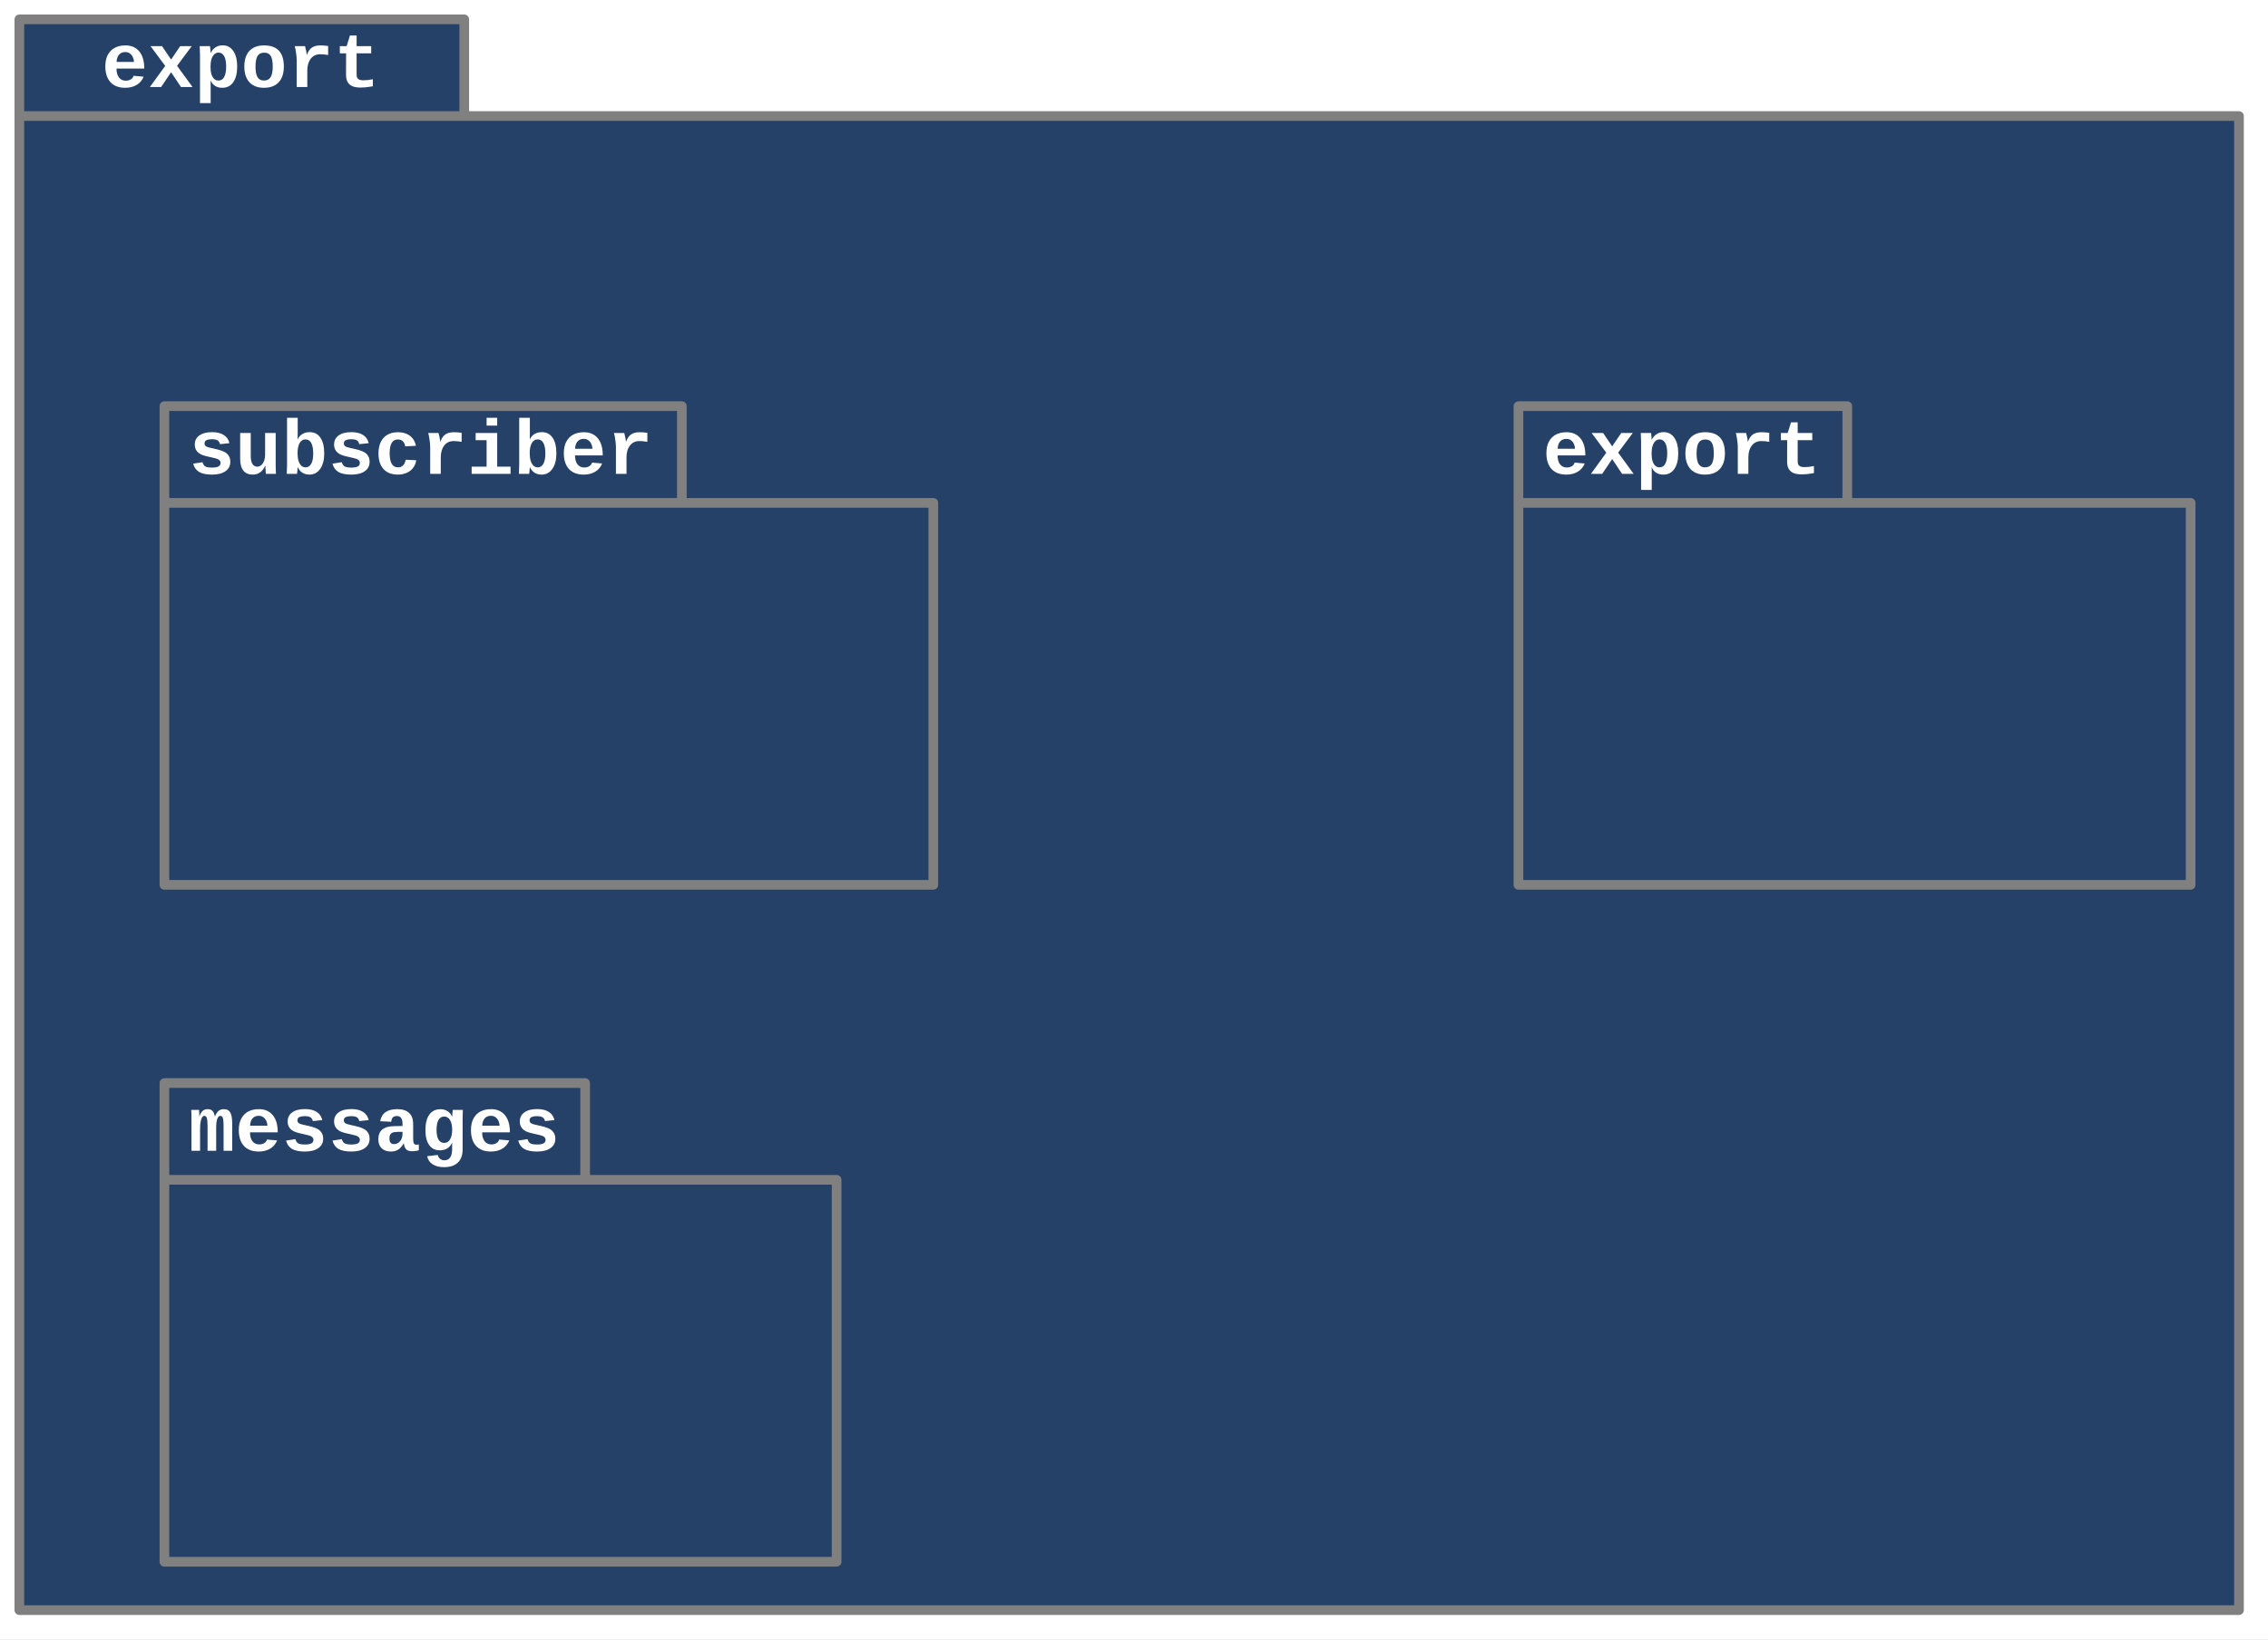
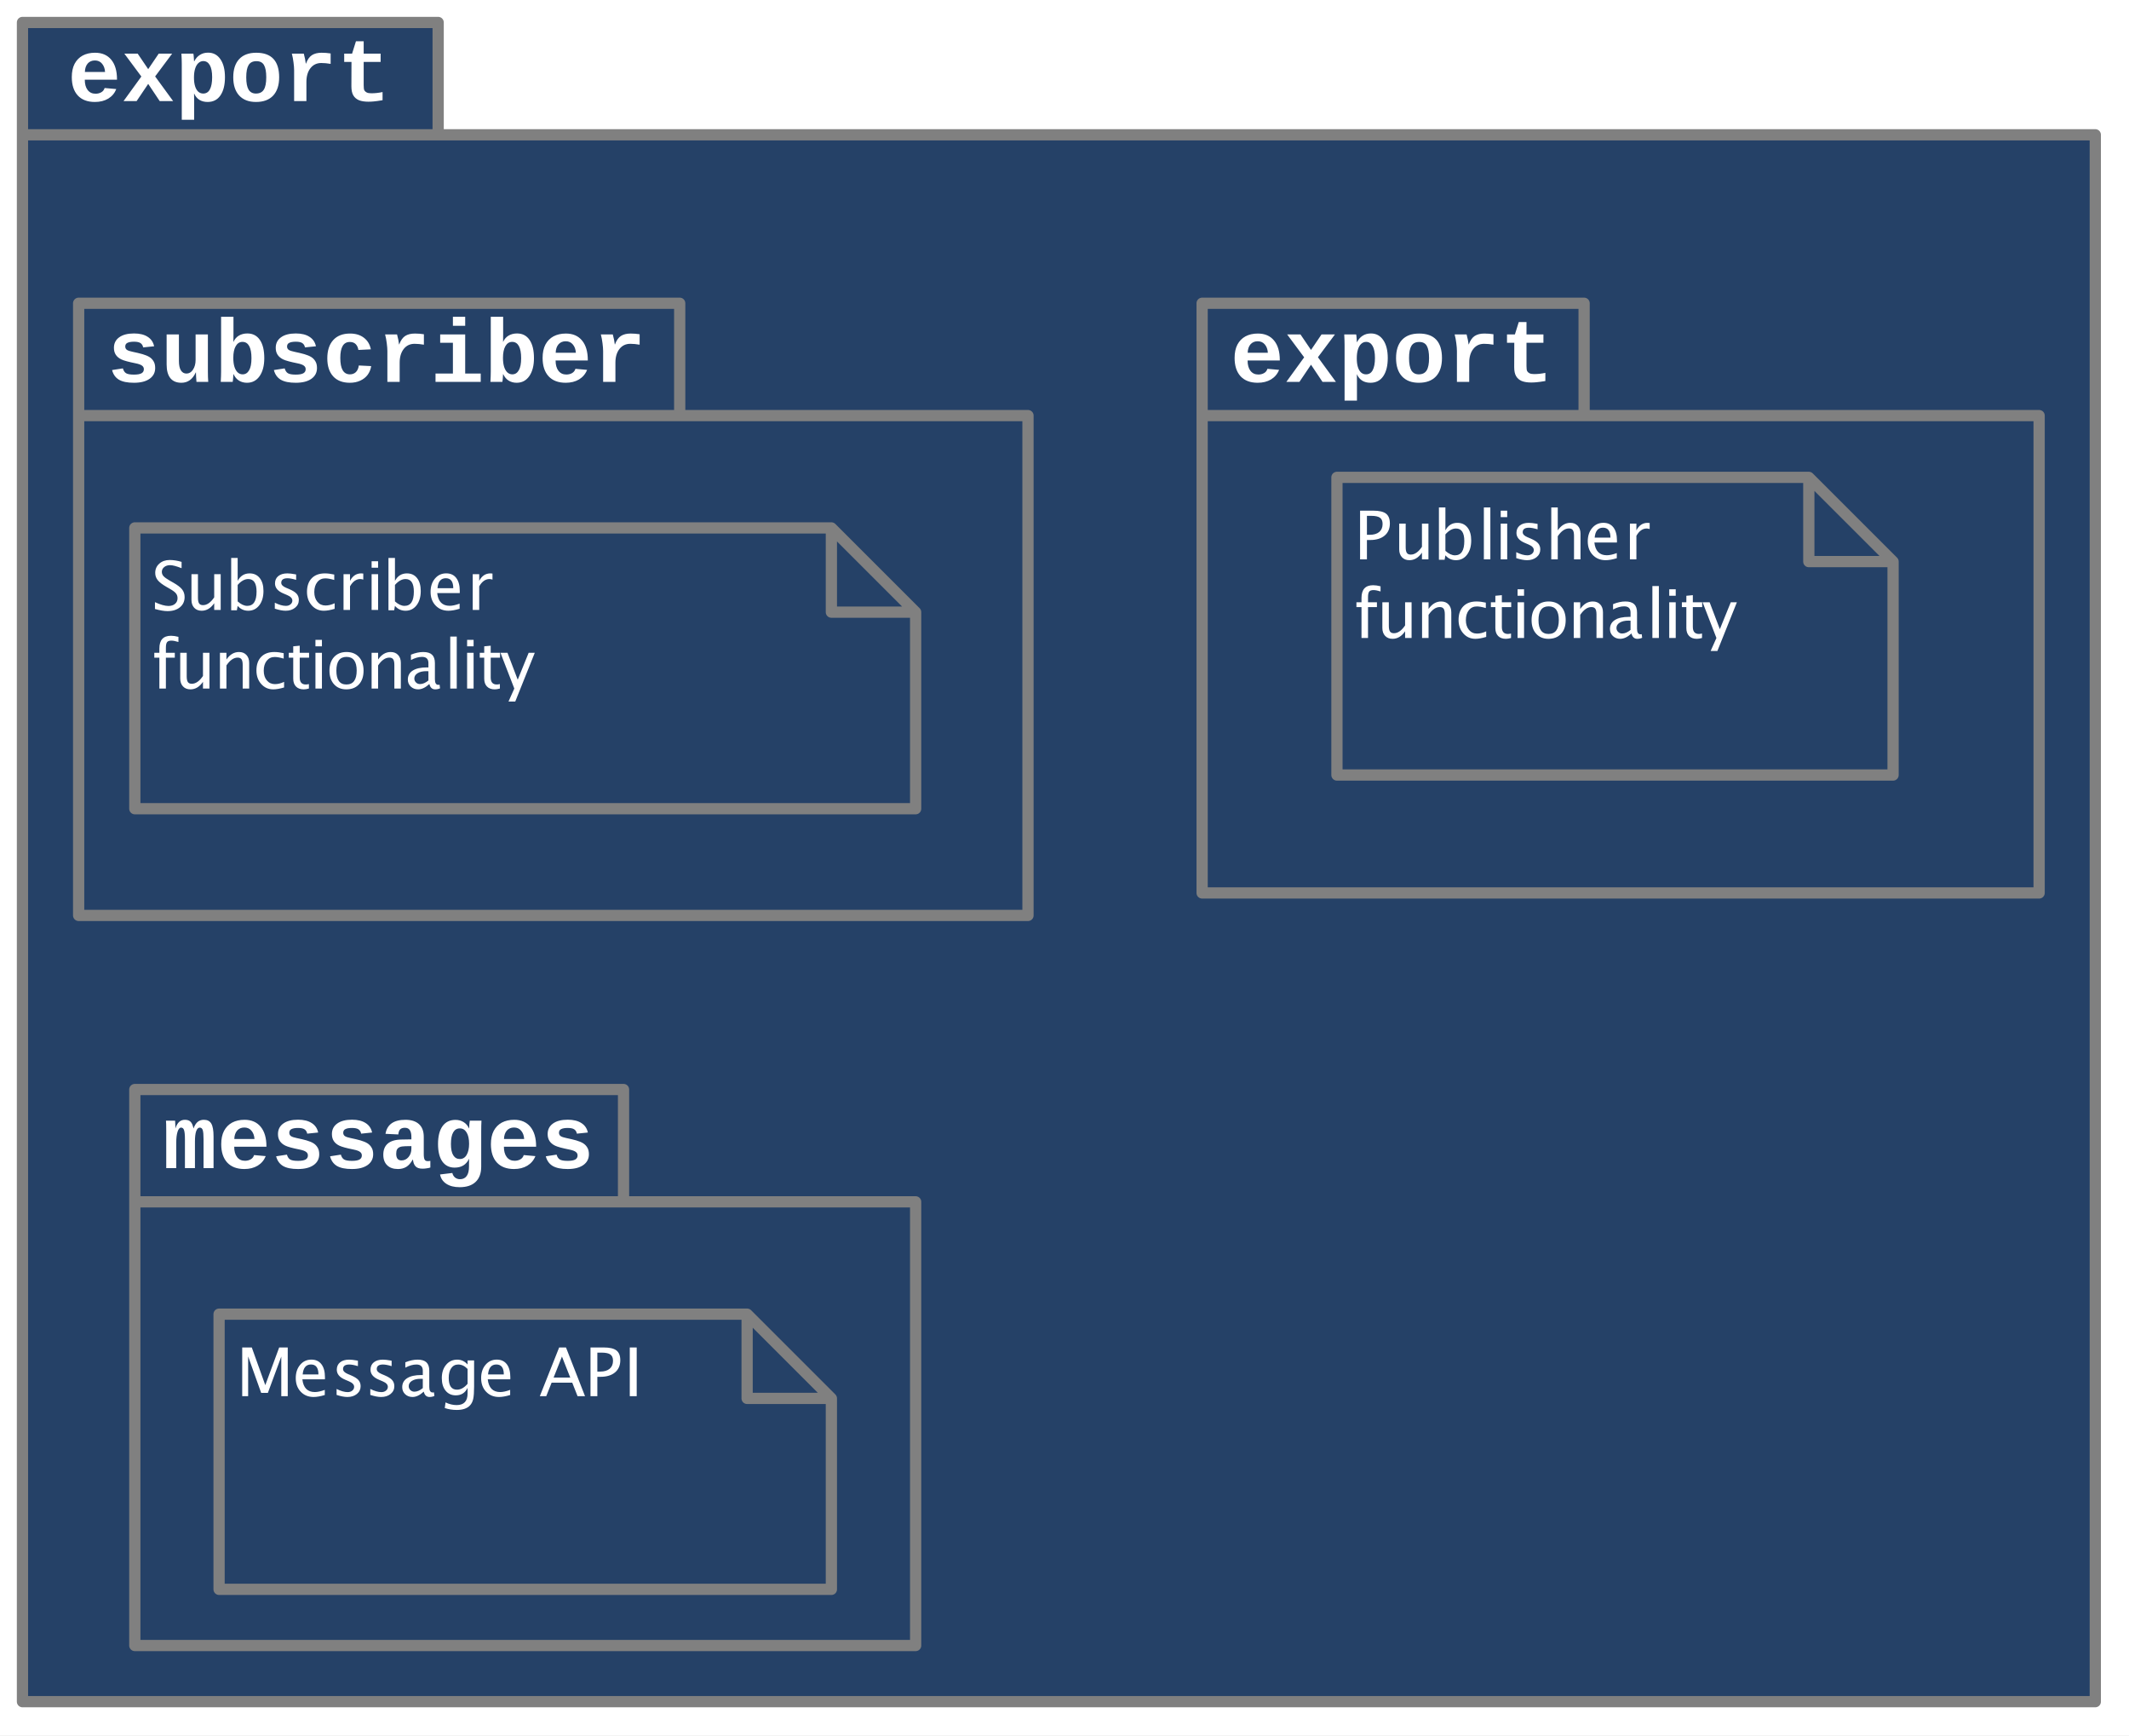
- <svg xmlns="http://www.w3.org/2000/svg" fill-opacity="0" color-rendering="auto" color-interpolation="auto" text-rendering="auto" stroke="rgb(0,0,0)" stroke-linecap="square" width="469" stroke-miterlimit="10" shape-rendering="auto" stroke-opacity="0" fill="rgb(0,0,0)" stroke-dasharray="none" font-weight="normal" stroke-width="1" height="339" font-family="'Dialog'" font-style="normal" stroke-linejoin="miter" font-size="12px" stroke-dashoffset="0" image-rendering="auto">
+ <svg xmlns="http://www.w3.org/2000/svg" fill-opacity="0" color-rendering="auto" color-interpolation="auto" text-rendering="auto" stroke="rgb(0,0,0)" stroke-linecap="square" width="379" stroke-miterlimit="10" shape-rendering="auto" stroke-opacity="0" fill="rgb(0,0,0)" stroke-dasharray="none" font-weight="normal" stroke-width="1" height="309" font-family="'Dialog'" font-style="normal" stroke-linejoin="miter" font-size="12px" stroke-dashoffset="0" image-rendering="auto">
  <defs id="genericDefs" />
  <g>
    <defs id="defs1">
      <clipPath clipPathUnits="userSpaceOnUse" id="clipPath1">
-         <path d="M-8 -8 L472 -8 L472 342 L-8 342 L-8 -8 Z" />
+         <path d="M-8 -8 L382 -8 L382 312 L-8 312 L-8 -8 Z" />
      </clipPath>
      <clipPath clipPathUnits="userSpaceOnUse" id="clipPath2">
-         <path d="M0 0 L0 20 L92 20 L92 0 Z" />
+         <path d="M0 0 L0 20 L74 20 L74 0 Z" />
      </clipPath>
      <clipPath clipPathUnits="userSpaceOnUse" id="clipPath3">
-         <path d="M-8 -8 L172 -8 L172 112 L-8 112 L-8 -8 Z" />
+         <path d="M-8 -8 L182 -8 L182 122 L-8 122 L-8 -8 Z" />
      </clipPath>
      <clipPath clipPathUnits="userSpaceOnUse" id="clipPath4">
        <path d="M0 0 L0 20 L107 20 L107 0 Z" />
      </clipPath>
      <clipPath clipPathUnits="userSpaceOnUse" id="clipPath5">
-         <path d="M-8 -8 L152 -8 L152 112 L-8 112 L-8 -8 Z" />
+         <path d="M-8 -8 L162 -8 L162 118 L-8 118 L-8 -8 Z" />
      </clipPath>
      <clipPath clipPathUnits="userSpaceOnUse" id="clipPath6">
        <path d="M0 0 L0 20 L68 20 L68 0 Z" />
      </clipPath>
      <clipPath clipPathUnits="userSpaceOnUse" id="clipPath7">
+         <path d="M-8 -8 L152 -8 L152 112 L-8 112 L-8 -8 Z" />
+       </clipPath>
+       <clipPath clipPathUnits="userSpaceOnUse" id="clipPath8">
        <path d="M0 0 L0 20 L87 20 L87 0 Z" />
+       </clipPath>
+       <clipPath clipPathUnits="userSpaceOnUse" id="clipPath9">
+         <path d="M-8 -8 L122 -8 L122 62 L-8 62 L-8 -8 Z" />
+       </clipPath>
+       <clipPath clipPathUnits="userSpaceOnUse" id="clipPath10">
+         <path d="M0 0 L0 50 L95 50 L95 0 Z" />
+       </clipPath>
+       <clipPath clipPathUnits="userSpaceOnUse" id="clipPath11">
+         <path d="M-8 -8 L152 -8 L152 63 L-8 63 L-8 -8 Z" />
+       </clipPath>
+       <clipPath clipPathUnits="userSpaceOnUse" id="clipPath12">
+         <path d="M0 0 L0 51 L125 51 L125 0 Z" />
+       </clipPath>
+       <clipPath clipPathUnits="userSpaceOnUse" id="clipPath13">
+         <path d="M-8 -8 L112 -8 L112 66 L-8 66 L-8 -8 Z" />
+       </clipPath>
+       <clipPath clipPathUnits="userSpaceOnUse" id="clipPath14">
+         <path d="M0 0 L0 54 L85 54 L85 0 Z" />
      </clipPath>
    </defs>
    <g fill="white" text-rendering="geometricPrecision" fill-opacity="1" stroke-opacity="1" stroke="white">
-       <rect x="0" width="469" height="339" y="0" stroke="none" />
+       <rect x="0" width="379" height="309" y="0" stroke="none" />
    </g>
    <g font-size="16px" transform="translate(4,4)" fill-opacity="1" fill="rgb(37,65,103)" text-rendering="geometricPrecision" image-rendering="optimizeQuality" font-family="'Courier New'" stroke="rgb(37,65,103)" font-weight="bold" stroke-opacity="1">
-       <rect x="0" width="92" height="20" y="0" clip-path="url(#clipPath1)" stroke="none" />
-       <rect x="0" width="459" height="309" y="20" clip-path="url(#clipPath1)" stroke="none" />
+       <rect x="0" width="74" height="20" y="0" clip-path="url(#clipPath1)" stroke="none" />
+       <rect x="0" width="369" height="279" y="20" clip-path="url(#clipPath1)" stroke="none" />
    </g>
    <g fill-opacity="1" text-rendering="geometricPrecision" stroke="gray" stroke-linecap="butt" transform="translate(4,4)" stroke-miterlimit="0" stroke-opacity="1" fill="gray" font-weight="bold" stroke-width="2" font-family="'Courier New'" stroke-linejoin="round" font-size="16px" image-rendering="optimizeQuality">
-       <path fill="none" d="M0 20 L459 20 L459 329 L0 329 L0 0 L92 0 L92 20" clip-path="url(#clipPath1)" />
+       <path fill="none" d="M0 20 L369 20 L369 299 L0 299 L0 0 L74 0 L74 20" clip-path="url(#clipPath1)" />
    </g>
    <g font-size="16px" transform="translate(4,4)" fill-opacity="1" fill="white" text-rendering="geometricPrecision" image-rendering="optimizeQuality" font-family="'Courier New'" stroke="white" font-weight="bold" stroke-opacity="1">
-       <text x="17" xml:space="preserve" y="14" clip-path="url(#clipPath2)" stroke="none">export</text>
+       <text x="8" xml:space="preserve" y="14" clip-path="url(#clipPath2)" stroke="none">export</text>
    </g>
-     <g font-size="16px" transform="translate(34,84)" fill-opacity="1" fill="rgb(37,65,103)" text-rendering="geometricPrecision" image-rendering="optimizeQuality" font-family="'Courier New'" stroke="rgb(37,65,103)" font-weight="bold" stroke-opacity="1">
+     <g font-size="16px" transform="translate(14,54)" fill-opacity="1" fill="rgb(37,65,103)" text-rendering="geometricPrecision" image-rendering="optimizeQuality" font-family="'Courier New'" stroke="rgb(37,65,103)" font-weight="bold" stroke-opacity="1">
      <rect x="0" width="107" height="20" y="0" clip-path="url(#clipPath3)" stroke="none" />
-       <rect x="0" width="159" height="79" y="20" clip-path="url(#clipPath3)" stroke="none" />
+       <rect x="0" width="169" height="89" y="20" clip-path="url(#clipPath3)" stroke="none" />
    </g>
-     <g fill-opacity="1" text-rendering="geometricPrecision" stroke="gray" stroke-linecap="butt" transform="translate(34,84)" stroke-miterlimit="0" stroke-opacity="1" fill="gray" font-weight="bold" stroke-width="2" font-family="'Courier New'" stroke-linejoin="round" font-size="16px" image-rendering="optimizeQuality">
-       <path fill="none" d="M0 20 L159 20 L159 99 L0 99 L0 0 L107 0 L107 20" clip-path="url(#clipPath3)" />
+     <g fill-opacity="1" text-rendering="geometricPrecision" stroke="gray" stroke-linecap="butt" transform="translate(14,54)" stroke-miterlimit="0" stroke-opacity="1" fill="gray" font-weight="bold" stroke-width="2" font-family="'Courier New'" stroke-linejoin="round" font-size="16px" image-rendering="optimizeQuality">
+       <path fill="none" d="M0 20 L169 20 L169 109 L0 109 L0 0 L107 0 L107 20" clip-path="url(#clipPath3)" />
    </g>
-     <g font-size="16px" transform="translate(34,84)" fill-opacity="1" fill="white" text-rendering="geometricPrecision" image-rendering="optimizeQuality" font-family="'Courier New'" stroke="white" font-weight="bold" stroke-opacity="1">
+     <g font-size="16px" transform="translate(14,54)" fill-opacity="1" fill="white" text-rendering="geometricPrecision" image-rendering="optimizeQuality" font-family="'Courier New'" stroke="white" font-weight="bold" stroke-opacity="1">
      <text x="5" xml:space="preserve" y="14" clip-path="url(#clipPath4)" stroke="none">subscriber</text>
    </g>
-     <g font-size="16px" transform="translate(314,84)" fill-opacity="1" fill="rgb(37,65,103)" text-rendering="geometricPrecision" image-rendering="optimizeQuality" font-family="'Courier New'" stroke="rgb(37,65,103)" font-weight="bold" stroke-opacity="1">
+     <g font-size="16px" transform="translate(214,54)" fill-opacity="1" fill="rgb(37,65,103)" text-rendering="geometricPrecision" image-rendering="optimizeQuality" font-family="'Courier New'" stroke="rgb(37,65,103)" font-weight="bold" stroke-opacity="1">
      <rect x="0" width="68" height="20" y="0" clip-path="url(#clipPath5)" stroke="none" />
-       <rect x="0" width="139" height="79" y="20" clip-path="url(#clipPath5)" stroke="none" />
+       <rect x="0" width="149" height="85" y="20" clip-path="url(#clipPath5)" stroke="none" />
    </g>
-     <g fill-opacity="1" text-rendering="geometricPrecision" stroke="gray" stroke-linecap="butt" transform="translate(314,84)" stroke-miterlimit="0" stroke-opacity="1" fill="gray" font-weight="bold" stroke-width="2" font-family="'Courier New'" stroke-linejoin="round" font-size="16px" image-rendering="optimizeQuality">
-       <path fill="none" d="M0 20 L139 20 L139 99 L0 99 L0 0 L68 0 L68 20" clip-path="url(#clipPath5)" />
+     <g fill-opacity="1" text-rendering="geometricPrecision" stroke="gray" stroke-linecap="butt" transform="translate(214,54)" stroke-miterlimit="0" stroke-opacity="1" fill="gray" font-weight="bold" stroke-width="2" font-family="'Courier New'" stroke-linejoin="round" font-size="16px" image-rendering="optimizeQuality">
+       <path fill="none" d="M0 20 L149 20 L149 105 L0 105 L0 0 L68 0 L68 20" clip-path="url(#clipPath5)" />
    </g>
-     <g font-size="16px" transform="translate(314,84)" fill-opacity="1" fill="white" text-rendering="geometricPrecision" image-rendering="optimizeQuality" font-family="'Courier New'" stroke="white" font-weight="bold" stroke-opacity="1">
+     <g font-size="16px" transform="translate(214,54)" fill-opacity="1" fill="white" text-rendering="geometricPrecision" image-rendering="optimizeQuality" font-family="'Courier New'" stroke="white" font-weight="bold" stroke-opacity="1">
      <text x="5" xml:space="preserve" y="14" clip-path="url(#clipPath6)" stroke="none">export</text>
    </g>
-     <g font-size="16px" transform="translate(34,224)" fill-opacity="1" fill="rgb(37,65,103)" text-rendering="geometricPrecision" image-rendering="optimizeQuality" font-family="'Courier New'" stroke="rgb(37,65,103)" font-weight="bold" stroke-opacity="1">
-       <rect x="0" width="87" height="20" y="0" clip-path="url(#clipPath5)" stroke="none" />
-       <rect x="0" width="139" height="79" y="20" clip-path="url(#clipPath5)" stroke="none" />
+     <g font-size="16px" transform="translate(24,194)" fill-opacity="1" fill="rgb(37,65,103)" text-rendering="geometricPrecision" image-rendering="optimizeQuality" font-family="'Courier New'" stroke="rgb(37,65,103)" font-weight="bold" stroke-opacity="1">
+       <rect x="0" width="87" height="20" y="0" clip-path="url(#clipPath7)" stroke="none" />
+       <rect x="0" width="139" height="79" y="20" clip-path="url(#clipPath7)" stroke="none" />
    </g>
-     <g fill-opacity="1" text-rendering="geometricPrecision" stroke="gray" stroke-linecap="butt" transform="translate(34,224)" stroke-miterlimit="0" stroke-opacity="1" fill="gray" font-weight="bold" stroke-width="2" font-family="'Courier New'" stroke-linejoin="round" font-size="16px" image-rendering="optimizeQuality">
-       <path fill="none" d="M0 20 L139 20 L139 99 L0 99 L0 0 L87 0 L87 20" clip-path="url(#clipPath5)" />
+     <g fill-opacity="1" text-rendering="geometricPrecision" stroke="gray" stroke-linecap="butt" transform="translate(24,194)" stroke-miterlimit="0" stroke-opacity="1" fill="gray" font-weight="bold" stroke-width="2" font-family="'Courier New'" stroke-linejoin="round" font-size="16px" image-rendering="optimizeQuality">
+       <path fill="none" d="M0 20 L139 20 L139 99 L0 99 L0 0 L87 0 L87 20" clip-path="url(#clipPath7)" />
    </g>
-     <g font-size="16px" transform="translate(34,224)" fill-opacity="1" fill="white" text-rendering="geometricPrecision" image-rendering="optimizeQuality" font-family="'Courier New'" stroke="white" font-weight="bold" stroke-opacity="1">
-       <text x="5" xml:space="preserve" y="14" clip-path="url(#clipPath7)" stroke="none">messages</text>
+     <g font-size="16px" transform="translate(24,194)" fill-opacity="1" fill="white" text-rendering="geometricPrecision" image-rendering="optimizeQuality" font-family="'Courier New'" stroke="white" font-weight="bold" stroke-opacity="1">
+       <text x="5" xml:space="preserve" y="14" clip-path="url(#clipPath8)" stroke="none">messages</text>
+     </g>
+     <g transform="translate(39,234)" fill-opacity="1" fill="rgb(37,65,103)" text-rendering="geometricPrecision" image-rendering="optimizeQuality" font-family="sans-serif" stroke="rgb(37,65,103)" stroke-opacity="1">
+       <polygon points=" 0 0 94 0 109 15 94 15 94 0 109 15 109 49 0 49" stroke="none" clip-path="url(#clipPath9)" />
+     </g>
+     <g stroke-linecap="butt" transform="translate(39,234)" fill-opacity="1" fill="gray" text-rendering="geometricPrecision" image-rendering="optimizeQuality" font-family="sans-serif" stroke-linejoin="round" stroke="gray" stroke-width="2" stroke-opacity="1" stroke-miterlimit="0">
+       <polygon fill="none" points=" 0 0 94 0 109 15 94 15 94 0 109 15 109 49 0 49" clip-path="url(#clipPath9)" />
+     </g>
+     <g font-size="13px" transform="translate(39,234)" fill-opacity="1" fill="white" text-rendering="geometricPrecision" image-rendering="optimizeQuality" font-family="'Lucida Grande'" stroke="white" stroke-opacity="1">
+       <path d="M4.119 14.602 L4.119 5.93 L5.824 5.93 L8.227 12.639 L10.699 5.93 L12.223 5.93 L12.223 14.602 L11.074 14.602 L11.074 7.547 L8.684 14.021 L7.494 14.021 L5.174 7.529 L5.174 14.602 ZM18.818 14.396 Q17.658 14.748 16.832 14.748 Q15.426 14.748 14.538 13.813 Q13.65 12.879 13.65 11.391 Q13.65 9.943 14.433 9.018 Q15.215 8.092 16.434 8.092 Q17.588 8.092 18.218 8.912 Q18.848 9.732 18.848 11.244 L18.842 11.602 L14.828 11.602 Q15.08 13.869 17.049 13.869 Q17.77 13.869 18.818 13.482 ZM14.881 10.734 L17.688 10.734 Q17.688 8.959 16.363 8.959 Q15.033 8.959 14.881 10.734 ZM22.842 14.748 Q22.051 14.748 20.92 14.379 L20.92 13.318 Q22.051 13.881 22.889 13.881 Q23.387 13.881 23.715 13.611 Q24.043 13.342 24.043 12.938 Q24.043 12.346 23.123 11.959 L22.449 11.672 Q20.955 11.051 20.955 9.885 Q20.955 9.053 21.544 8.575 Q22.133 8.098 23.158 8.098 Q23.691 8.098 24.477 8.244 L24.717 8.291 L24.717 9.252 Q23.75 8.965 23.182 8.965 Q22.068 8.965 22.068 9.773 Q22.068 10.295 22.912 10.652 L23.469 10.887 Q24.412 11.285 24.805 11.727 Q25.197 12.17 25.197 12.832 Q25.197 13.67 24.535 14.209 Q23.873 14.748 22.842 14.748 ZM28.842 14.748 Q28.051 14.748 26.92 14.379 L26.92 13.318 Q28.051 13.881 28.889 13.881 Q29.387 13.881 29.715 13.611 Q30.043 13.342 30.043 12.938 Q30.043 12.346 29.123 11.959 L28.449 11.672 Q26.955 11.051 26.955 9.885 Q26.955 9.053 27.544 8.575 Q28.133 8.098 29.158 8.098 Q29.691 8.098 30.477 8.244 L30.717 8.291 L30.717 9.252 Q29.75 8.965 29.182 8.965 Q28.068 8.965 28.068 9.773 Q28.068 10.295 28.912 10.652 L29.469 10.887 Q30.412 11.285 30.805 11.727 Q31.197 12.17 31.197 12.832 Q31.197 13.67 30.535 14.209 Q29.873 14.748 28.842 14.748 ZM36.435 13.793 Q35.398 14.748 34.438 14.748 Q33.647 14.748 33.125 14.253 Q32.603 13.758 32.603 13.002 Q32.603 11.959 33.48 11.399 Q34.355 10.84 35.99 10.84 L36.266 10.84 L36.266 10.072 Q36.266 8.965 35.129 8.965 Q34.215 8.965 33.154 9.527 L33.154 8.572 Q34.32 8.098 35.34 8.098 Q36.406 8.098 36.913 8.578 Q37.42 9.059 37.42 10.072 L37.42 12.955 Q37.42 13.945 38.029 13.945 Q38.105 13.945 38.252 13.922 L38.334 14.56 Q37.941 14.748 37.467 14.748 Q36.658 14.748 36.435 13.793 ZM36.266 13.166 L36.266 11.52 L35.879 11.508 Q34.93 11.508 34.344 11.868 Q33.758 12.229 33.758 12.815 Q33.758 13.23 34.051 13.518 Q34.344 13.805 34.766 13.805 Q35.486 13.805 36.266 13.166 ZM40.178 16.717 L40.312 15.715 Q41.315 16.189 42.287 16.189 Q44.238 16.189 44.238 14.121 L44.238 13.119 Q43.6 14.455 42.141 14.455 Q40.998 14.455 40.324 13.623 Q39.65 12.791 39.65 11.379 Q39.65 9.926 40.418 9.012 Q41.185 8.098 42.404 8.098 Q43.471 8.098 44.238 8.965 L44.238 8.238 L45.398 8.238 L45.398 12.867 Q45.398 14.361 45.243 15.079 Q45.088 15.797 44.66 16.254 Q43.904 17.057 42.31 17.057 Q41.197 17.057 40.178 16.717 ZM44.238 12.398 L44.238 9.756 Q43.477 8.965 42.58 8.965 Q41.783 8.965 41.332 9.604 Q40.881 10.242 40.881 11.355 Q40.881 13.447 42.352 13.447 Q43.353 13.447 44.238 12.398 ZM51.818 14.396 Q50.658 14.748 49.832 14.748 Q48.426 14.748 47.538 13.813 Q46.65 12.879 46.65 11.391 Q46.65 9.943 47.433 9.018 Q48.215 8.092 49.434 8.092 Q50.588 8.092 51.218 8.912 Q51.848 9.732 51.848 11.244 L51.842 11.602 L47.828 11.602 Q48.08 13.869 50.049 13.869 Q50.77 13.869 51.818 13.482 ZM47.881 10.734 L50.688 10.734 Q50.688 8.959 49.363 8.959 Q48.033 8.959 47.881 10.734 ZM62.514 11.285 L61.037 7.547 L59.555 11.285 ZM63.815 14.602 L62.871 12.199 L59.197 12.199 L58.242 14.602 L57.1 14.602 L60.539 5.93 L61.758 5.93 L65.144 14.602 ZM66.119 14.602 L66.119 5.93 L68.481 5.93 Q70.051 5.93 70.736 6.46 Q71.422 6.99 71.422 8.203 Q71.422 9.586 70.484 10.371 Q69.547 11.156 67.883 11.156 L67.338 11.156 L67.338 14.602 ZM67.338 10.225 L67.836 10.225 Q68.932 10.225 69.529 9.721 Q70.127 9.217 70.127 8.297 Q70.127 7.518 69.658 7.184 Q69.189 6.85 68.094 6.85 L67.338 6.85 ZM73.113 14.602 L73.113 5.93 L74.344 5.93 L74.344 14.602 Z" stroke="none" clip-path="url(#clipPath10)" />
+     </g>
+     <g transform="translate(24,94)" fill-opacity="1" fill="rgb(37,65,103)" text-rendering="geometricPrecision" image-rendering="optimizeQuality" font-family="sans-serif" stroke="rgb(37,65,103)" stroke-opacity="1">
+       <polygon points=" 0 0 124 0 139 15 124 15 124 0 139 15 139 50 0 50" stroke="none" clip-path="url(#clipPath11)" />
+     </g>
+     <g stroke-linecap="butt" transform="translate(24,94)" fill-opacity="1" fill="gray" text-rendering="geometricPrecision" image-rendering="optimizeQuality" font-family="sans-serif" stroke-linejoin="round" stroke="gray" stroke-width="2" stroke-opacity="1" stroke-miterlimit="0">
+       <polygon fill="none" points=" 0 0 124 0 139 15 124 15 124 0 139 15 139 50 0 50" clip-path="url(#clipPath11)" />
+     </g>
+     <g font-size="13px" transform="translate(24,94)" fill-opacity="1" fill="white" text-rendering="geometricPrecision" image-rendering="optimizeQuality" font-family="'Lucida Grande'" stroke="white" stroke-opacity="1">
+       <path d="M5.818 14.818 Q4.945 14.818 3.586 14.438 L3.586 13.219 Q5.051 13.898 5.994 13.898 Q6.721 13.898 7.163 13.518 Q7.606 13.137 7.606 12.516 Q7.606 12.006 7.315 11.648 Q7.025 11.291 6.246 10.852 L5.648 10.506 Q4.541 9.873 4.087 9.313 Q3.633 8.754 3.633 8.01 Q3.633 7.008 4.359 6.36 Q5.086 5.713 6.211 5.713 Q7.213 5.713 8.326 6.047 L8.326 7.172 Q6.955 6.633 6.281 6.633 Q5.643 6.633 5.227 6.973 Q4.811 7.312 4.811 7.828 Q4.811 8.262 5.115 8.596 Q5.42 8.93 6.229 9.393 L6.85 9.744 Q7.975 10.383 8.42 10.951 Q8.865 11.52 8.865 12.316 Q8.865 13.447 8.03 14.133 Q7.195 14.818 5.818 14.818 ZM14.133 14.602 L14.133 13.406 Q13.213 14.748 11.9 14.748 Q11.068 14.748 10.576 14.224 Q10.084 13.699 10.084 12.809 L10.084 8.238 L11.238 8.238 L11.238 12.434 Q11.238 13.148 11.446 13.45 Q11.654 13.752 12.141 13.752 Q13.195 13.752 14.133 12.363 L14.133 8.238 L15.287 8.238 L15.287 14.602 ZM17.154 14.672 L17.154 5.35 L18.309 5.35 L18.309 9.434 Q19.018 8.098 20.436 8.098 Q21.584 8.098 22.243 8.935 Q22.902 9.773 22.902 11.227 Q22.902 12.809 22.155 13.778 Q21.408 14.748 20.189 14.748 Q19.059 14.748 18.309 13.881 L18.168 14.672 ZM18.309 13.084 Q19.199 13.881 20.008 13.881 Q21.672 13.881 21.672 11.344 Q21.672 9.105 20.195 9.105 Q19.229 9.105 18.309 10.154 ZM26.842 14.748 Q26.051 14.748 24.92 14.379 L24.92 13.318 Q26.051 13.881 26.889 13.881 Q27.387 13.881 27.715 13.611 Q28.043 13.342 28.043 12.938 Q28.043 12.346 27.123 11.959 L26.449 11.672 Q24.955 11.051 24.955 9.885 Q24.955 9.053 25.544 8.575 Q26.133 8.098 27.158 8.098 Q27.691 8.098 28.477 8.244 L28.717 8.291 L28.717 9.252 Q27.75 8.965 27.182 8.965 Q26.068 8.965 26.068 9.773 Q26.068 10.295 26.912 10.652 L27.469 10.887 Q28.412 11.285 28.805 11.727 Q29.197 12.17 29.197 12.832 Q29.197 13.67 28.535 14.209 Q27.873 14.748 26.842 14.748 ZM33.639 14.748 Q32.35 14.748 31.5 13.793 Q30.65 12.838 30.65 11.385 Q30.65 9.832 31.491 8.965 Q32.332 8.098 33.838 8.098 Q34.582 8.098 35.502 8.303 L35.502 9.27 Q34.523 8.982 33.908 8.982 Q33.023 8.982 32.487 9.648 Q31.951 10.312 31.951 11.42 Q31.951 12.492 32.502 13.154 Q33.053 13.816 33.943 13.816 Q34.734 13.816 35.572 13.412 L35.572 14.408 Q34.453 14.748 33.639 14.748 ZM37.154 14.602 L37.154 8.238 L38.309 8.238 L38.309 9.434 Q38.994 8.098 40.301 8.098 Q40.477 8.098 40.67 8.127 L40.67 9.205 Q40.371 9.105 40.143 9.105 Q39.047 9.105 38.309 10.406 L38.309 14.602 ZM42.154 14.602 L42.154 8.238 L43.309 8.238 L43.309 14.602 ZM42.154 7.084 L42.154 5.93 L43.309 5.93 L43.309 7.084 ZM45.154 14.672 L45.154 5.35 L46.309 5.35 L46.309 9.434 Q47.018 8.098 48.435 8.098 Q49.584 8.098 50.243 8.935 Q50.902 9.773 50.902 11.227 Q50.902 12.809 50.155 13.778 Q49.408 14.748 48.19 14.748 Q47.059 14.748 46.309 13.881 L46.168 14.672 ZM46.309 13.084 Q47.199 13.881 48.008 13.881 Q49.672 13.881 49.672 11.344 Q49.672 9.105 48.195 9.105 Q47.228 9.105 46.309 10.154 ZM57.818 14.396 Q56.658 14.748 55.832 14.748 Q54.426 14.748 53.538 13.813 Q52.65 12.879 52.65 11.391 Q52.65 9.943 53.433 9.018 Q54.215 8.092 55.434 8.092 Q56.588 8.092 57.218 8.912 Q57.848 9.732 57.848 11.244 L57.842 11.602 L53.828 11.602 Q54.08 13.869 56.049 13.869 Q56.77 13.869 57.818 13.482 ZM53.881 10.734 L56.688 10.734 Q56.688 8.959 55.363 8.959 Q54.033 8.959 53.881 10.734 ZM60.154 14.602 L60.154 8.238 L61.309 8.238 L61.309 9.434 Q61.994 8.098 63.301 8.098 Q63.477 8.098 63.67 8.127 L63.67 9.205 Q63.371 9.105 63.143 9.105 Q62.047 9.105 61.309 10.406 L61.309 14.602 Z" stroke="none" clip-path="url(#clipPath12)" />
+       <path d="M5.531 23.105 L5.531 28.602 L4.371 28.602 L4.371 23.105 L3.469 23.105 L3.469 22.238 L4.371 22.238 L4.371 21.477 Q4.371 19.203 6.445 19.203 Q7.025 19.203 7.764 19.396 L7.764 20.311 Q6.984 20.07 6.516 20.07 Q5.947 20.07 5.739 20.343 Q5.531 20.615 5.531 21.354 L5.531 22.238 L7.119 22.238 L7.119 23.105 ZM12.133 28.602 L12.133 27.406 Q11.213 28.748 9.9 28.748 Q9.068 28.748 8.576 28.224 Q8.084 27.699 8.084 26.809 L8.084 22.238 L9.238 22.238 L9.238 26.434 Q9.238 27.148 9.446 27.45 Q9.654 27.752 10.141 27.752 Q11.195 27.752 12.133 26.363 L12.133 22.238 L13.287 22.238 L13.287 28.602 ZM15.154 28.602 L15.154 22.238 L16.309 22.238 L16.309 23.434 Q17.223 22.098 18.547 22.098 Q19.373 22.098 19.865 22.622 Q20.357 23.146 20.357 24.031 L20.357 28.602 L19.203 28.602 L19.203 24.406 Q19.203 23.697 18.995 23.395 Q18.787 23.094 18.307 23.094 Q17.246 23.094 16.309 24.482 L16.309 28.602 ZM24.639 28.748 Q23.35 28.748 22.5 27.793 Q21.65 26.838 21.65 25.385 Q21.65 23.832 22.491 22.965 Q23.332 22.098 24.838 22.098 Q25.582 22.098 26.502 22.303 L26.502 23.27 Q25.523 22.982 24.908 22.982 Q24.023 22.982 23.487 23.648 Q22.951 24.312 22.951 25.42 Q22.951 26.492 23.502 27.154 Q24.053 27.816 24.943 27.816 Q25.734 27.816 26.572 27.412 L26.572 28.408 Q25.453 28.748 24.639 28.748 ZM30.064 28.748 Q29.186 28.748 28.693 28.244 Q28.201 27.74 28.201 26.844 L28.201 23.105 L27.404 23.105 L27.404 22.238 L28.201 22.238 L28.201 21.084 L29.355 20.973 L29.355 22.238 L31.02 22.238 L31.02 23.105 L29.355 23.105 L29.355 26.633 Q29.355 27.881 30.434 27.881 Q30.662 27.881 30.99 27.805 L30.99 28.602 Q30.457 28.748 30.064 28.748 ZM32.154 28.602 L32.154 22.238 L33.309 22.238 L33.309 28.602 ZM32.154 21.084 L32.154 19.93 L33.309 19.93 L33.309 21.084 ZM37.645 28.748 Q36.279 28.748 35.465 27.843 Q34.65 26.938 34.65 25.42 Q34.65 23.885 35.468 22.991 Q36.285 22.098 37.685 22.098 Q39.086 22.098 39.903 22.991 Q40.721 23.885 40.721 25.408 Q40.721 26.967 39.9 27.857 Q39.08 28.748 37.645 28.748 ZM37.662 27.881 Q39.496 27.881 39.496 25.408 Q39.496 22.965 37.685 22.965 Q35.881 22.965 35.881 25.42 Q35.881 27.881 37.662 27.881 ZM42.154 28.602 L42.154 22.238 L43.309 22.238 L43.309 23.434 Q44.223 22.098 45.547 22.098 Q46.373 22.098 46.865 22.622 Q47.357 23.146 47.357 24.031 L47.357 28.602 L46.203 28.602 L46.203 24.406 Q46.203 23.697 45.995 23.395 Q45.787 23.094 45.307 23.094 Q44.246 23.094 43.309 24.482 L43.309 28.602 ZM52.435 27.793 Q51.398 28.748 50.438 28.748 Q49.647 28.748 49.125 28.253 Q48.603 27.758 48.603 27.002 Q48.603 25.959 49.48 25.399 Q50.355 24.84 51.99 24.84 L52.266 24.84 L52.266 24.072 Q52.266 22.965 51.129 22.965 Q50.215 22.965 49.154 23.527 L49.154 22.572 Q50.32 22.098 51.34 22.098 Q52.406 22.098 52.913 22.578 Q53.42 23.059 53.42 24.072 L53.42 26.955 Q53.42 27.945 54.029 27.945 Q54.105 27.945 54.252 27.922 L54.334 28.561 Q53.941 28.748 53.467 28.748 Q52.658 28.748 52.435 27.793 ZM52.266 27.166 L52.266 25.52 L51.879 25.508 Q50.93 25.508 50.344 25.868 Q49.758 26.229 49.758 26.814 Q49.758 27.23 50.051 27.518 Q50.344 27.805 50.766 27.805 Q51.486 27.805 52.266 27.166 ZM56.154 28.602 L56.154 19.35 L57.309 19.35 L57.309 28.602 ZM59.154 28.602 L59.154 22.238 L60.309 22.238 L60.309 28.602 ZM59.154 21.084 L59.154 19.93 L60.309 19.93 L60.309 21.084 ZM64.064 28.748 Q63.185 28.748 62.693 28.244 Q62.201 27.74 62.201 26.844 L62.201 23.105 L61.404 23.105 L61.404 22.238 L62.201 22.238 L62.201 21.084 L63.355 20.973 L63.355 22.238 L65.019 22.238 L65.019 23.105 L63.355 23.105 L63.355 26.633 Q63.355 27.881 64.434 27.881 Q64.662 27.881 64.99 27.805 L64.99 28.602 Q64.457 28.748 64.064 28.748 ZM66.523 30.916 L67.555 28.602 L65.094 22.238 L66.342 22.238 L68.164 27.031 L70.109 22.238 L71.199 22.238 L67.725 30.916 Z" clip-path="url(#clipPath12)" stroke="none" />
+     </g>
+     <g transform="translate(238,85)" fill-opacity="1" fill="rgb(37,65,103)" text-rendering="geometricPrecision" image-rendering="optimizeQuality" font-family="sans-serif" stroke="rgb(37,65,103)" stroke-opacity="1">
+       <polygon points=" 0 0 84 0 99 15 84 15 84 0 99 15 99 53 0 53" stroke="none" clip-path="url(#clipPath13)" />
+     </g>
+     <g stroke-linecap="butt" transform="translate(238,85)" fill-opacity="1" fill="gray" text-rendering="geometricPrecision" image-rendering="optimizeQuality" font-family="sans-serif" stroke-linejoin="round" stroke="gray" stroke-width="2" stroke-opacity="1" stroke-miterlimit="0">
+       <polygon fill="none" points=" 0 0 84 0 99 15 84 15 84 0 99 15 99 53 0 53" clip-path="url(#clipPath13)" />
+     </g>
+     <g font-size="13px" transform="translate(238,85)" fill-opacity="1" fill="white" text-rendering="geometricPrecision" image-rendering="optimizeQuality" font-family="'Lucida Grande'" stroke="white" stroke-opacity="1">
+       <path d="M4.119 14.602 L4.119 5.93 L6.481 5.93 Q8.051 5.93 8.736 6.46 Q9.422 6.99 9.422 8.203 Q9.422 9.586 8.484 10.371 Q7.547 11.156 5.883 11.156 L5.338 11.156 L5.338 14.602 ZM5.338 10.225 L5.836 10.225 Q6.932 10.225 7.529 9.721 Q8.127 9.217 8.127 8.297 Q8.127 7.518 7.658 7.184 Q7.189 6.85 6.094 6.85 L5.338 6.85 ZM15.133 14.602 L15.133 13.406 Q14.213 14.748 12.9 14.748 Q12.068 14.748 11.576 14.224 Q11.084 13.699 11.084 12.809 L11.084 8.238 L12.238 8.238 L12.238 12.434 Q12.238 13.148 12.446 13.45 Q12.654 13.752 13.141 13.752 Q14.195 13.752 15.133 12.363 L15.133 8.238 L16.287 8.238 L16.287 14.602 ZM18.154 14.672 L18.154 5.35 L19.309 5.35 L19.309 9.434 Q20.018 8.098 21.436 8.098 Q22.584 8.098 23.243 8.935 Q23.902 9.773 23.902 11.227 Q23.902 12.809 23.155 13.778 Q22.408 14.748 21.189 14.748 Q20.059 14.748 19.309 13.881 L19.168 14.672 ZM19.309 13.084 Q20.199 13.881 21.008 13.881 Q22.672 13.881 22.672 11.344 Q22.672 9.105 21.195 9.105 Q20.229 9.105 19.309 10.154 ZM26.154 14.602 L26.154 5.35 L27.309 5.35 L27.309 14.602 ZM29.154 14.602 L29.154 8.238 L30.309 8.238 L30.309 14.602 ZM29.154 7.084 L29.154 5.93 L30.309 5.93 L30.309 7.084 ZM33.842 14.748 Q33.051 14.748 31.92 14.379 L31.92 13.318 Q33.051 13.881 33.889 13.881 Q34.387 13.881 34.715 13.611 Q35.043 13.342 35.043 12.938 Q35.043 12.346 34.123 11.959 L33.449 11.672 Q31.955 11.051 31.955 9.885 Q31.955 9.053 32.544 8.575 Q33.133 8.098 34.158 8.098 Q34.691 8.098 35.477 8.244 L35.717 8.291 L35.717 9.252 Q34.75 8.965 34.182 8.965 Q33.068 8.965 33.068 9.773 Q33.068 10.295 33.912 10.652 L34.469 10.887 Q35.412 11.285 35.805 11.727 Q36.197 12.17 36.197 12.832 Q36.197 13.67 35.535 14.209 Q34.873 14.748 33.842 14.748 ZM38.154 14.602 L38.154 5.35 L39.309 5.35 L39.309 9.434 Q40.223 8.098 41.547 8.098 Q42.373 8.098 42.865 8.622 Q43.357 9.146 43.357 10.031 L43.357 14.602 L42.203 14.602 L42.203 10.406 Q42.203 9.697 41.995 9.396 Q41.787 9.094 41.307 9.094 Q40.246 9.094 39.309 10.482 L39.309 14.602 ZM49.818 14.396 Q48.658 14.748 47.832 14.748 Q46.426 14.748 45.538 13.813 Q44.65 12.879 44.65 11.391 Q44.65 9.943 45.433 9.018 Q46.215 8.092 47.434 8.092 Q48.588 8.092 49.218 8.912 Q49.848 9.732 49.848 11.244 L49.842 11.602 L45.828 11.602 Q46.08 13.869 48.049 13.869 Q48.77 13.869 49.818 13.482 ZM45.881 10.734 L48.688 10.734 Q48.688 8.959 47.363 8.959 Q46.033 8.959 45.881 10.734 ZM52.154 14.602 L52.154 8.238 L53.309 8.238 L53.309 9.434 Q53.994 8.098 55.301 8.098 Q55.477 8.098 55.67 8.127 L55.67 9.205 Q55.371 9.105 55.143 9.105 Q54.047 9.105 53.309 10.406 L53.309 14.602 Z" stroke="none" clip-path="url(#clipPath14)" />
+       <path d="M5.531 23.105 L5.531 28.602 L4.371 28.602 L4.371 23.105 L3.469 23.105 L3.469 22.238 L4.371 22.238 L4.371 21.477 Q4.371 19.203 6.445 19.203 Q7.025 19.203 7.764 19.396 L7.764 20.311 Q6.984 20.07 6.516 20.07 Q5.947 20.07 5.739 20.343 Q5.531 20.615 5.531 21.354 L5.531 22.238 L7.119 22.238 L7.119 23.105 ZM12.133 28.602 L12.133 27.406 Q11.213 28.748 9.9 28.748 Q9.068 28.748 8.576 28.224 Q8.084 27.699 8.084 26.809 L8.084 22.238 L9.238 22.238 L9.238 26.434 Q9.238 27.148 9.446 27.45 Q9.654 27.752 10.141 27.752 Q11.195 27.752 12.133 26.363 L12.133 22.238 L13.287 22.238 L13.287 28.602 ZM15.154 28.602 L15.154 22.238 L16.309 22.238 L16.309 23.434 Q17.223 22.098 18.547 22.098 Q19.373 22.098 19.865 22.622 Q20.357 23.146 20.357 24.031 L20.357 28.602 L19.203 28.602 L19.203 24.406 Q19.203 23.697 18.995 23.395 Q18.787 23.094 18.307 23.094 Q17.246 23.094 16.309 24.482 L16.309 28.602 ZM24.639 28.748 Q23.35 28.748 22.5 27.793 Q21.65 26.838 21.65 25.385 Q21.65 23.832 22.491 22.965 Q23.332 22.098 24.838 22.098 Q25.582 22.098 26.502 22.303 L26.502 23.27 Q25.523 22.982 24.908 22.982 Q24.023 22.982 23.487 23.648 Q22.951 24.312 22.951 25.42 Q22.951 26.492 23.502 27.154 Q24.053 27.816 24.943 27.816 Q25.734 27.816 26.572 27.412 L26.572 28.408 Q25.453 28.748 24.639 28.748 ZM30.064 28.748 Q29.186 28.748 28.693 28.244 Q28.201 27.74 28.201 26.844 L28.201 23.105 L27.404 23.105 L27.404 22.238 L28.201 22.238 L28.201 21.084 L29.355 20.973 L29.355 22.238 L31.02 22.238 L31.02 23.105 L29.355 23.105 L29.355 26.633 Q29.355 27.881 30.434 27.881 Q30.662 27.881 30.99 27.805 L30.99 28.602 Q30.457 28.748 30.064 28.748 ZM32.154 28.602 L32.154 22.238 L33.309 22.238 L33.309 28.602 ZM32.154 21.084 L32.154 19.93 L33.309 19.93 L33.309 21.084 ZM37.645 28.748 Q36.279 28.748 35.465 27.843 Q34.65 26.938 34.65 25.42 Q34.65 23.885 35.468 22.991 Q36.285 22.098 37.685 22.098 Q39.086 22.098 39.903 22.991 Q40.721 23.885 40.721 25.408 Q40.721 26.967 39.9 27.857 Q39.08 28.748 37.645 28.748 ZM37.662 27.881 Q39.496 27.881 39.496 25.408 Q39.496 22.965 37.685 22.965 Q35.881 22.965 35.881 25.42 Q35.881 27.881 37.662 27.881 ZM42.154 28.602 L42.154 22.238 L43.309 22.238 L43.309 23.434 Q44.223 22.098 45.547 22.098 Q46.373 22.098 46.865 22.622 Q47.357 23.146 47.357 24.031 L47.357 28.602 L46.203 28.602 L46.203 24.406 Q46.203 23.697 45.995 23.395 Q45.787 23.094 45.307 23.094 Q44.246 23.094 43.309 24.482 L43.309 28.602 ZM52.435 27.793 Q51.398 28.748 50.438 28.748 Q49.647 28.748 49.125 28.253 Q48.603 27.758 48.603 27.002 Q48.603 25.959 49.48 25.399 Q50.355 24.84 51.99 24.84 L52.266 24.84 L52.266 24.072 Q52.266 22.965 51.129 22.965 Q50.215 22.965 49.154 23.527 L49.154 22.572 Q50.32 22.098 51.34 22.098 Q52.406 22.098 52.913 22.578 Q53.42 23.059 53.42 24.072 L53.42 26.955 Q53.42 27.945 54.029 27.945 Q54.105 27.945 54.252 27.922 L54.334 28.561 Q53.941 28.748 53.467 28.748 Q52.658 28.748 52.435 27.793 ZM52.266 27.166 L52.266 25.52 L51.879 25.508 Q50.93 25.508 50.344 25.868 Q49.758 26.229 49.758 26.814 Q49.758 27.23 50.051 27.518 Q50.344 27.805 50.766 27.805 Q51.486 27.805 52.266 27.166 ZM56.154 28.602 L56.154 19.35 L57.309 19.35 L57.309 28.602 ZM59.154 28.602 L59.154 22.238 L60.309 22.238 L60.309 28.602 ZM59.154 21.084 L59.154 19.93 L60.309 19.93 L60.309 21.084 ZM64.064 28.748 Q63.185 28.748 62.693 28.244 Q62.201 27.74 62.201 26.844 L62.201 23.105 L61.404 23.105 L61.404 22.238 L62.201 22.238 L62.201 21.084 L63.355 20.973 L63.355 22.238 L65.019 22.238 L65.019 23.105 L63.355 23.105 L63.355 26.633 Q63.355 27.881 64.434 27.881 Q64.662 27.881 64.99 27.805 L64.99 28.602 Q64.457 28.748 64.064 28.748 ZM66.523 30.916 L67.555 28.602 L65.094 22.238 L66.342 22.238 L68.164 27.031 L70.109 22.238 L71.199 22.238 L67.725 30.916 Z" clip-path="url(#clipPath14)" stroke="none" />
    </g>
    <g font-size="8px" fill-opacity="1" fill="rgb(120,120,120)" text-rendering="geometricPrecision" image-rendering="optimizeQuality" stroke="rgb(120,120,120)" stroke-opacity="1">
      <text x="0" xml:space="preserve" y="10" stroke="none" />
    </g>
  </g>
</svg>
